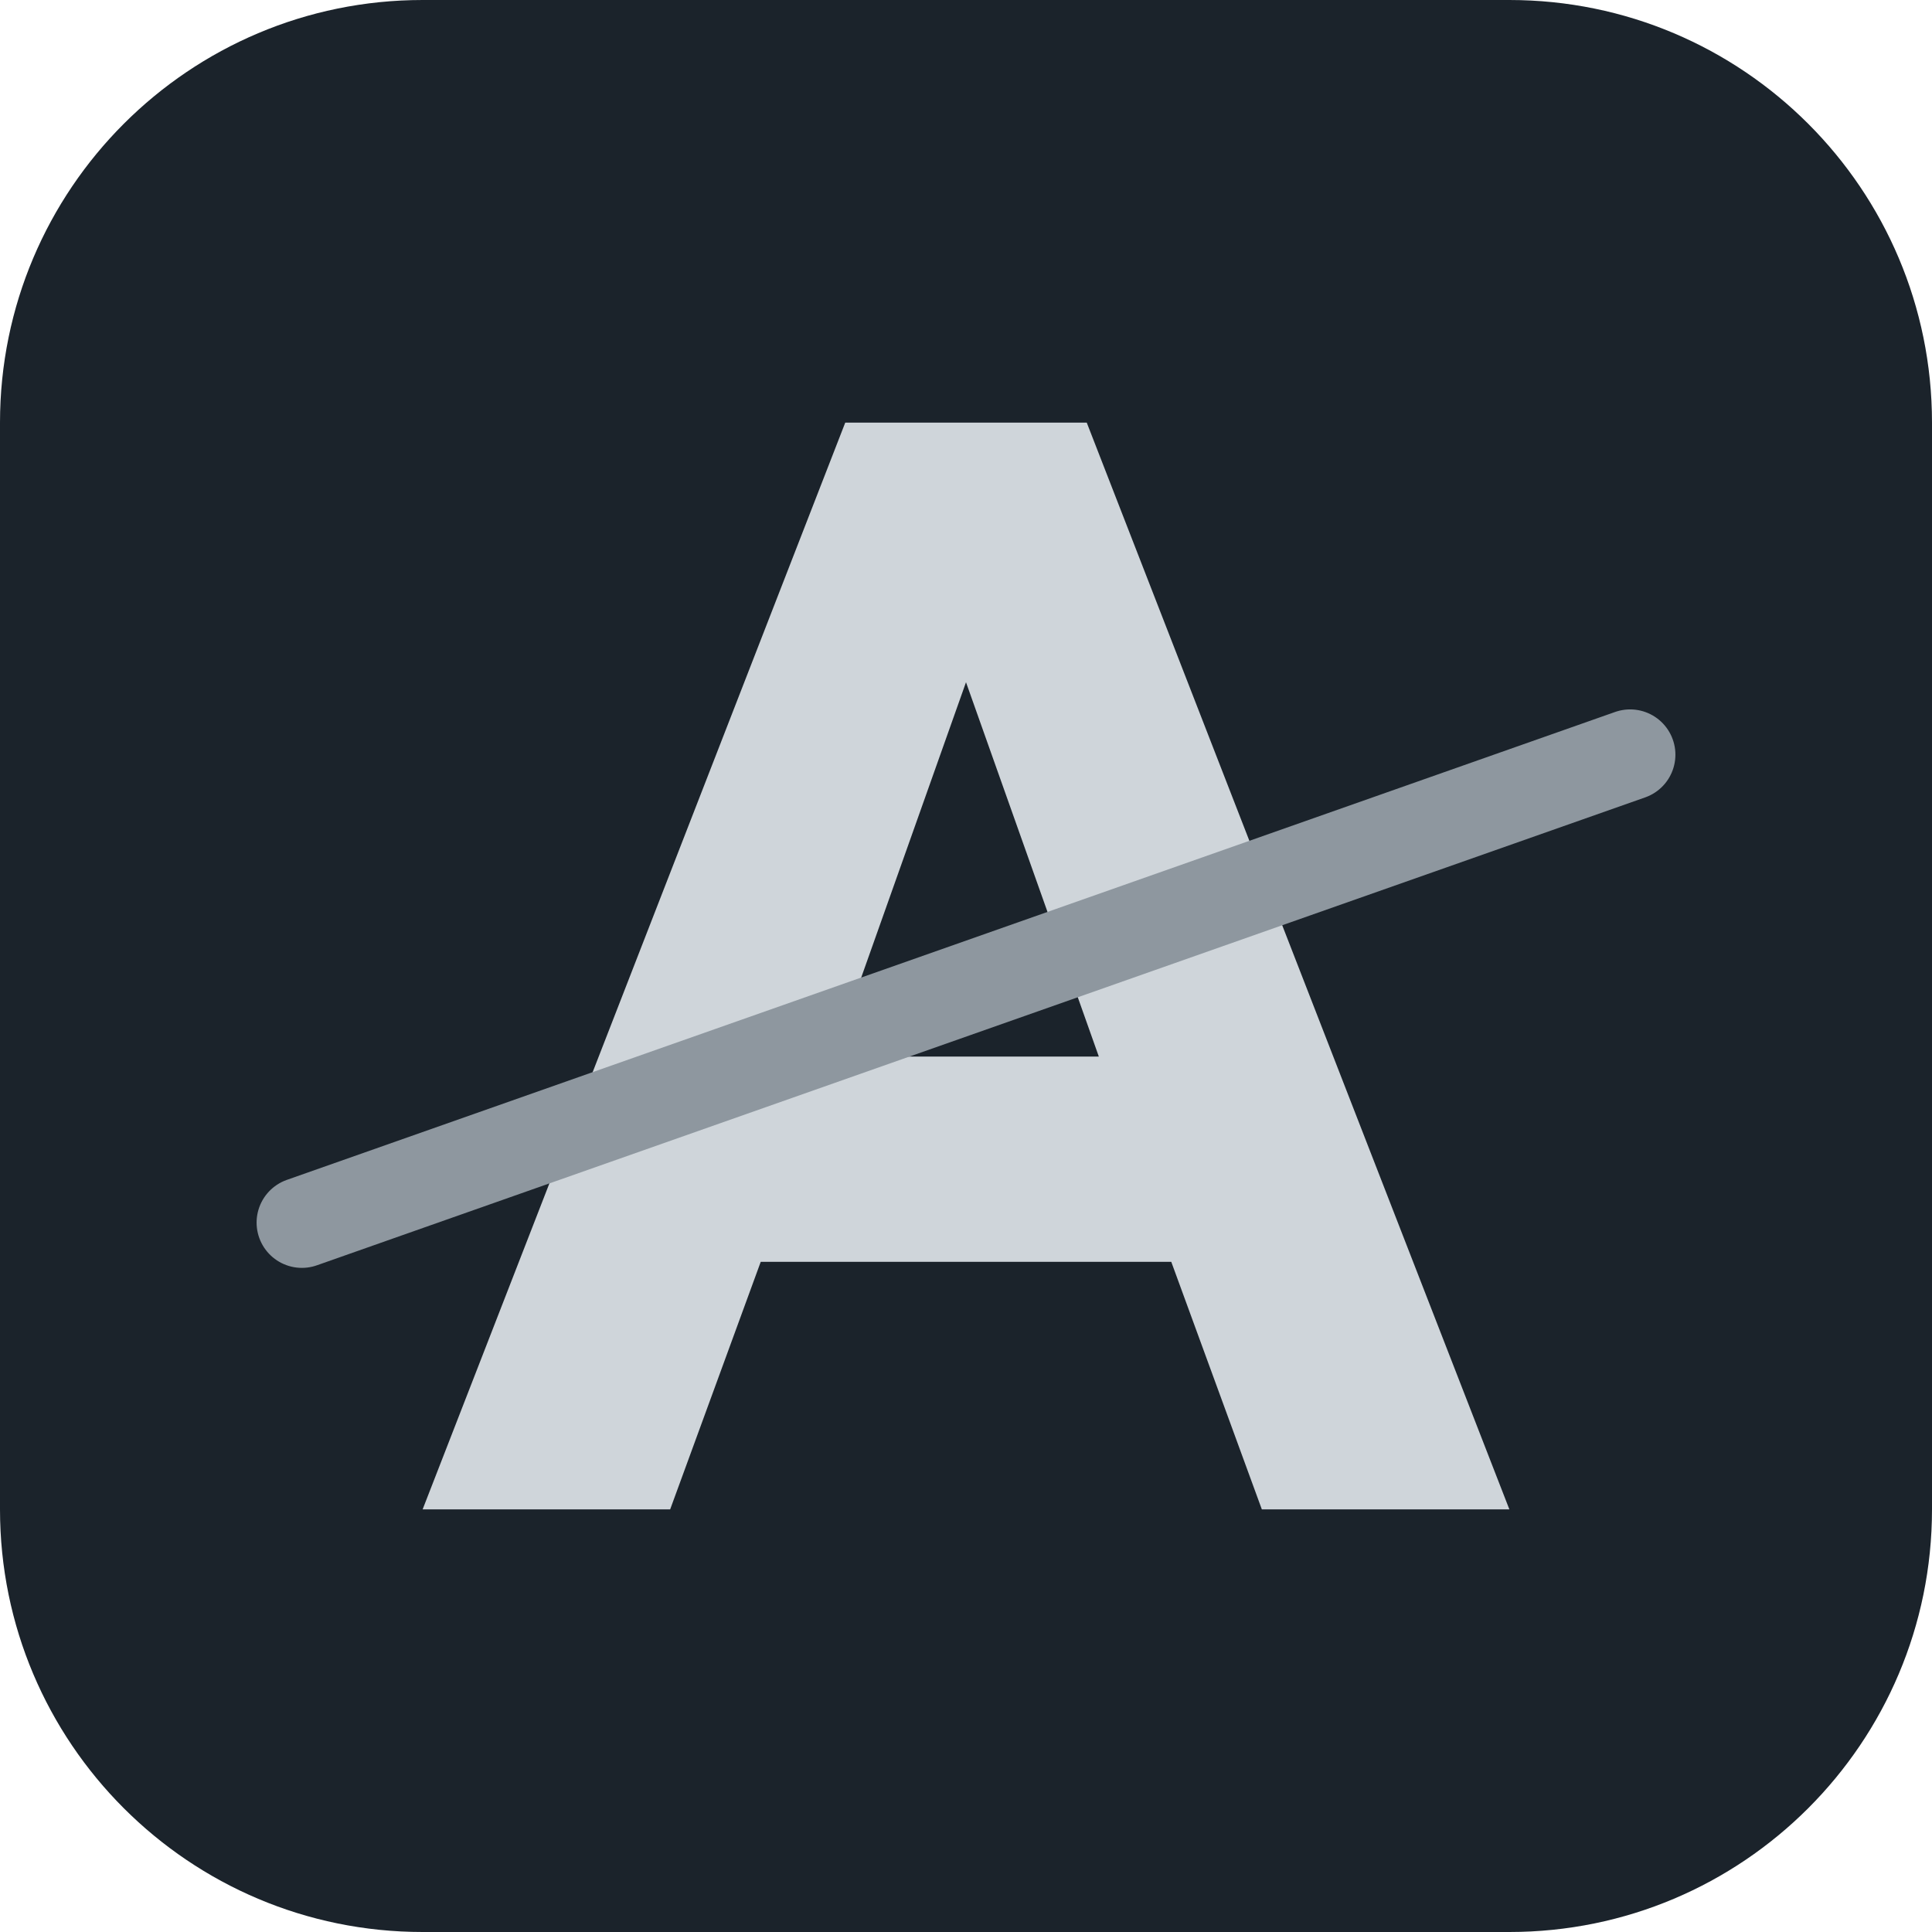
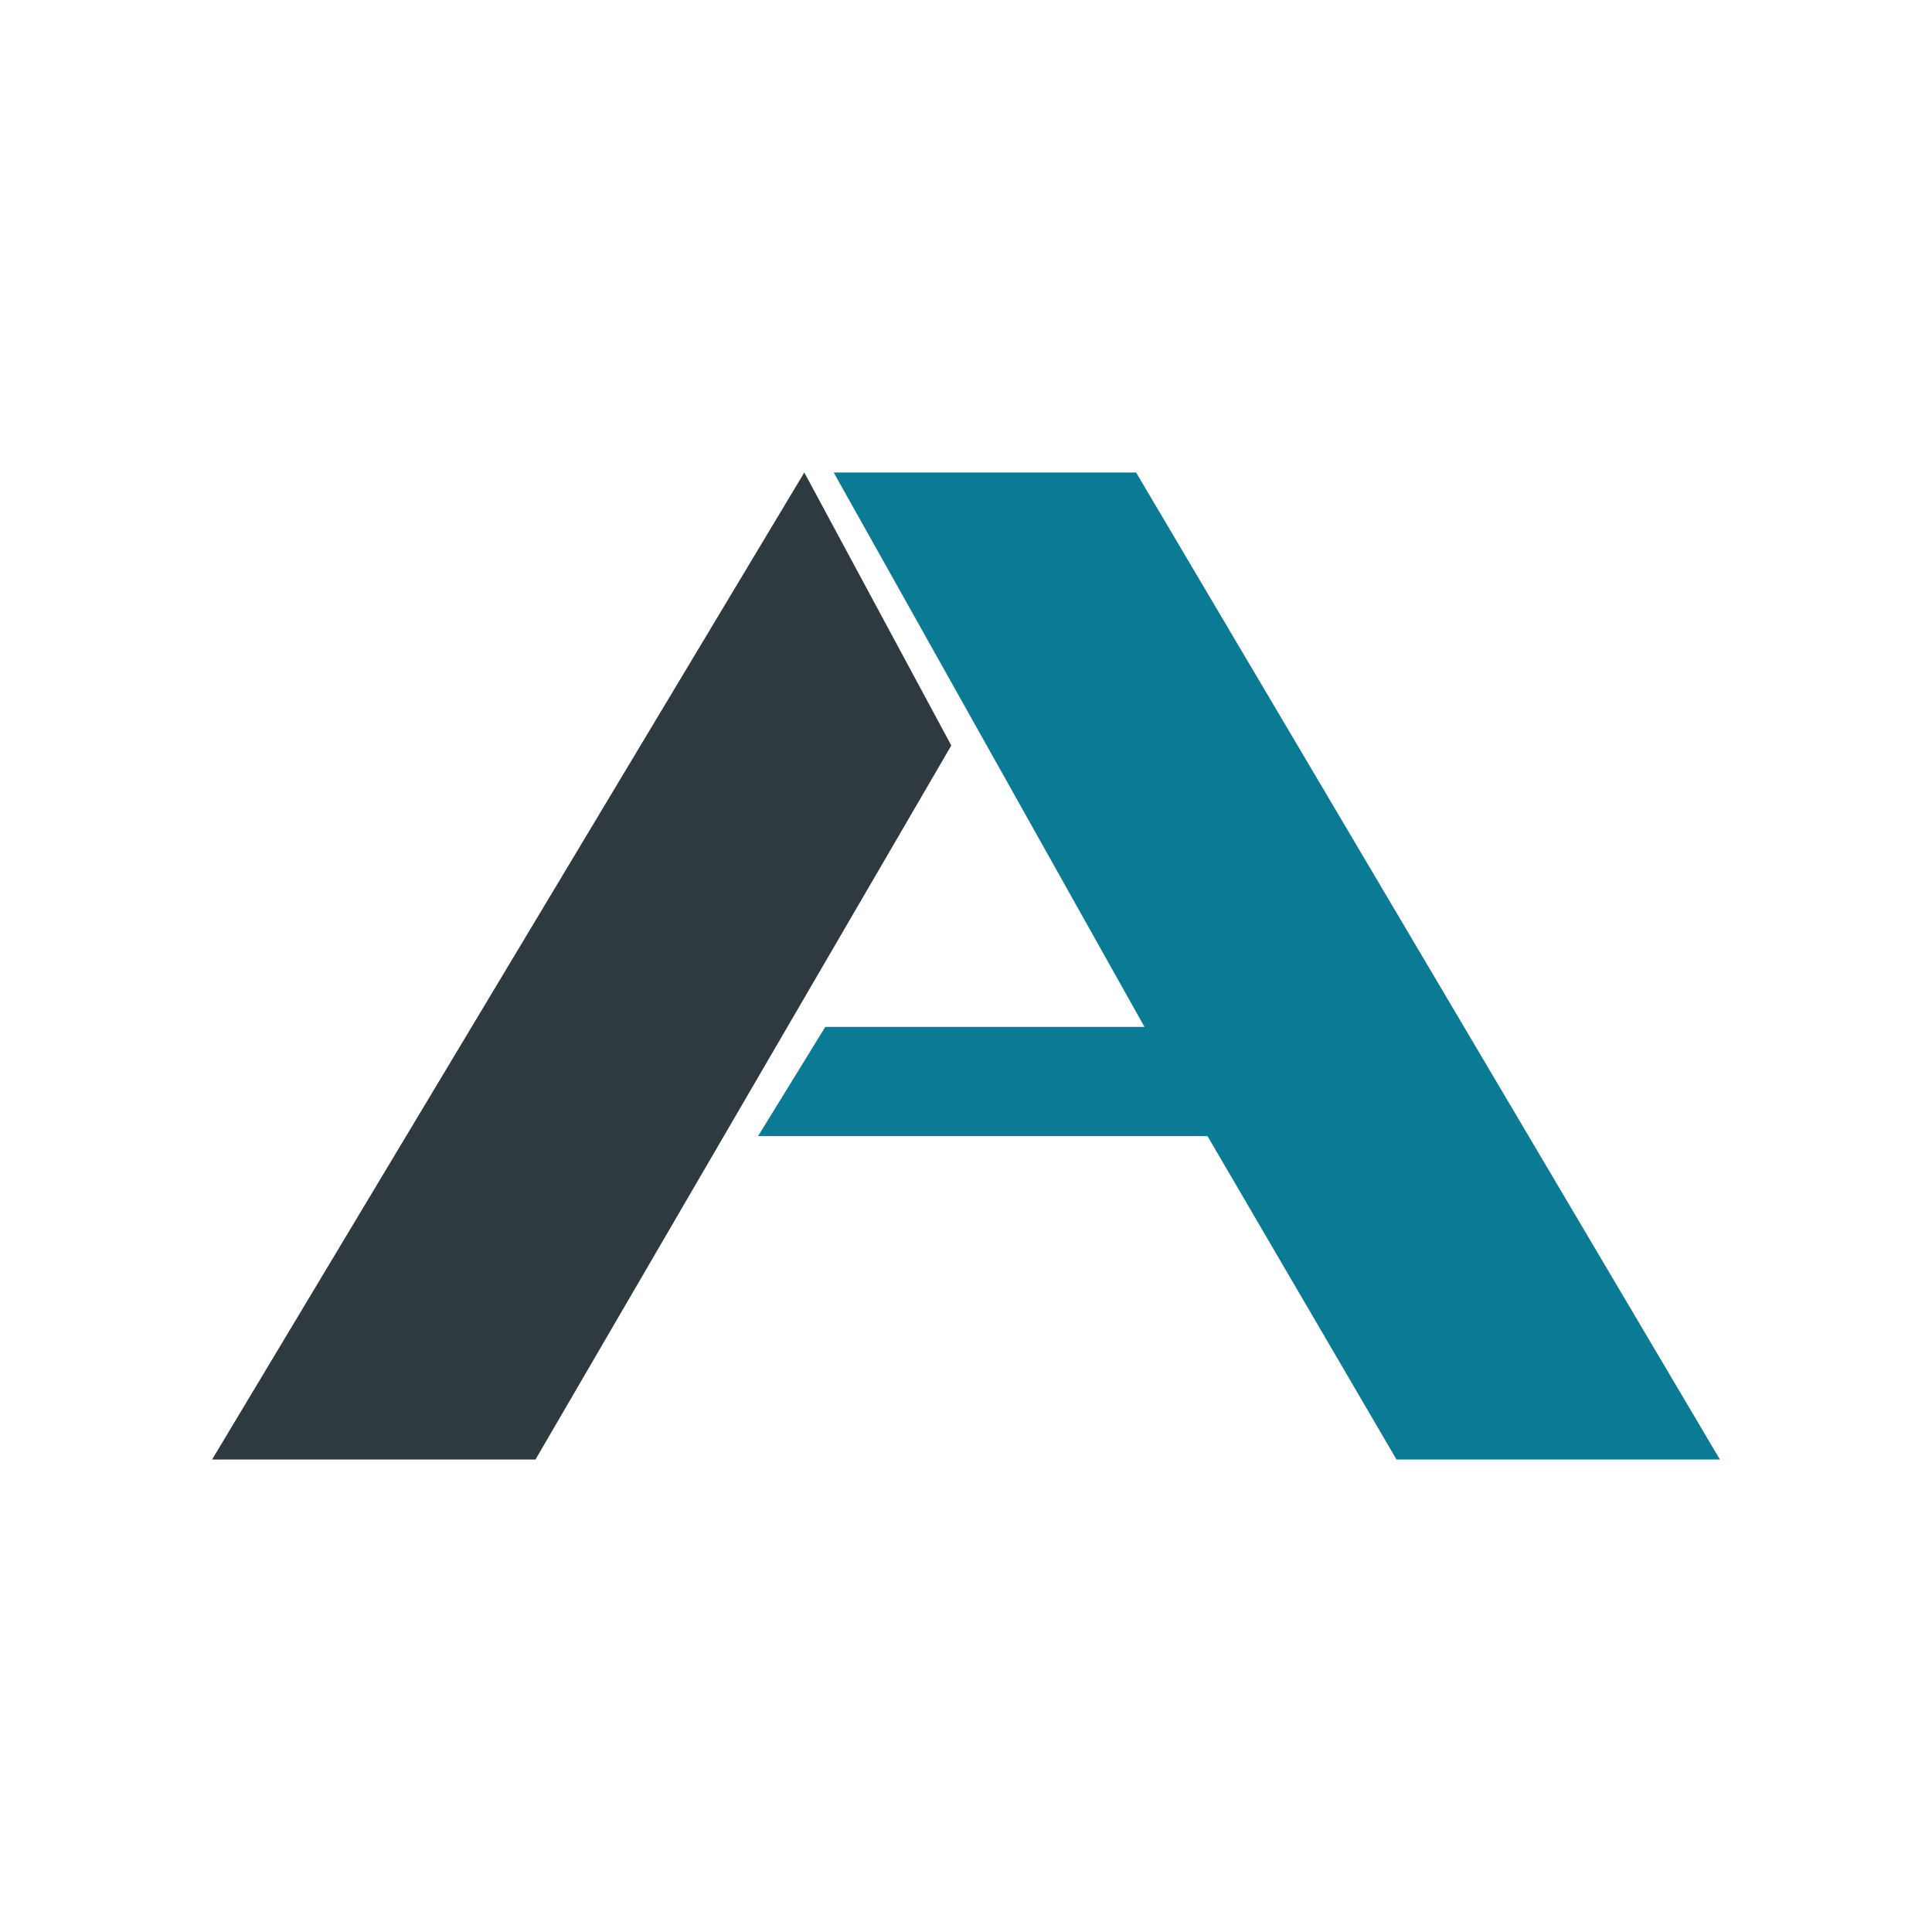
- <svg xmlns="http://www.w3.org/2000/svg" viewBox="0 0 64 64">
-   <rect width="64" height="64" rx="14" fill="#1b232b" />
-   <path d="M14 50 28 14h8l14 36h-8.2l-3-8.2H25.2l-3 8.2Zm13.6-15h8.8L32 22.6Z" fill="#cfd5da" />
-   <path d="M10 40.5 54 25" stroke="#8e979f" stroke-width="3" stroke-linecap="round" />
+ <svg xmlns="http://www.w3.org/2000/svg" width="460" height="460" viewBox="0 0 460 460">
+   <g transform="translate(50.5 112.5) scale(1)">
+     <path fill="#2E3A40" fill-rule="evenodd" d="M0 235 L77 235 L176 65 L141 0 Z" />
+     <path fill="#0B7A94" fill-rule="evenodd" d="M148 0 L220 0 L359 235 L282 235 L237 158 L130 158 L146 132 L222 132 Z" />
+   </g>
</svg>
